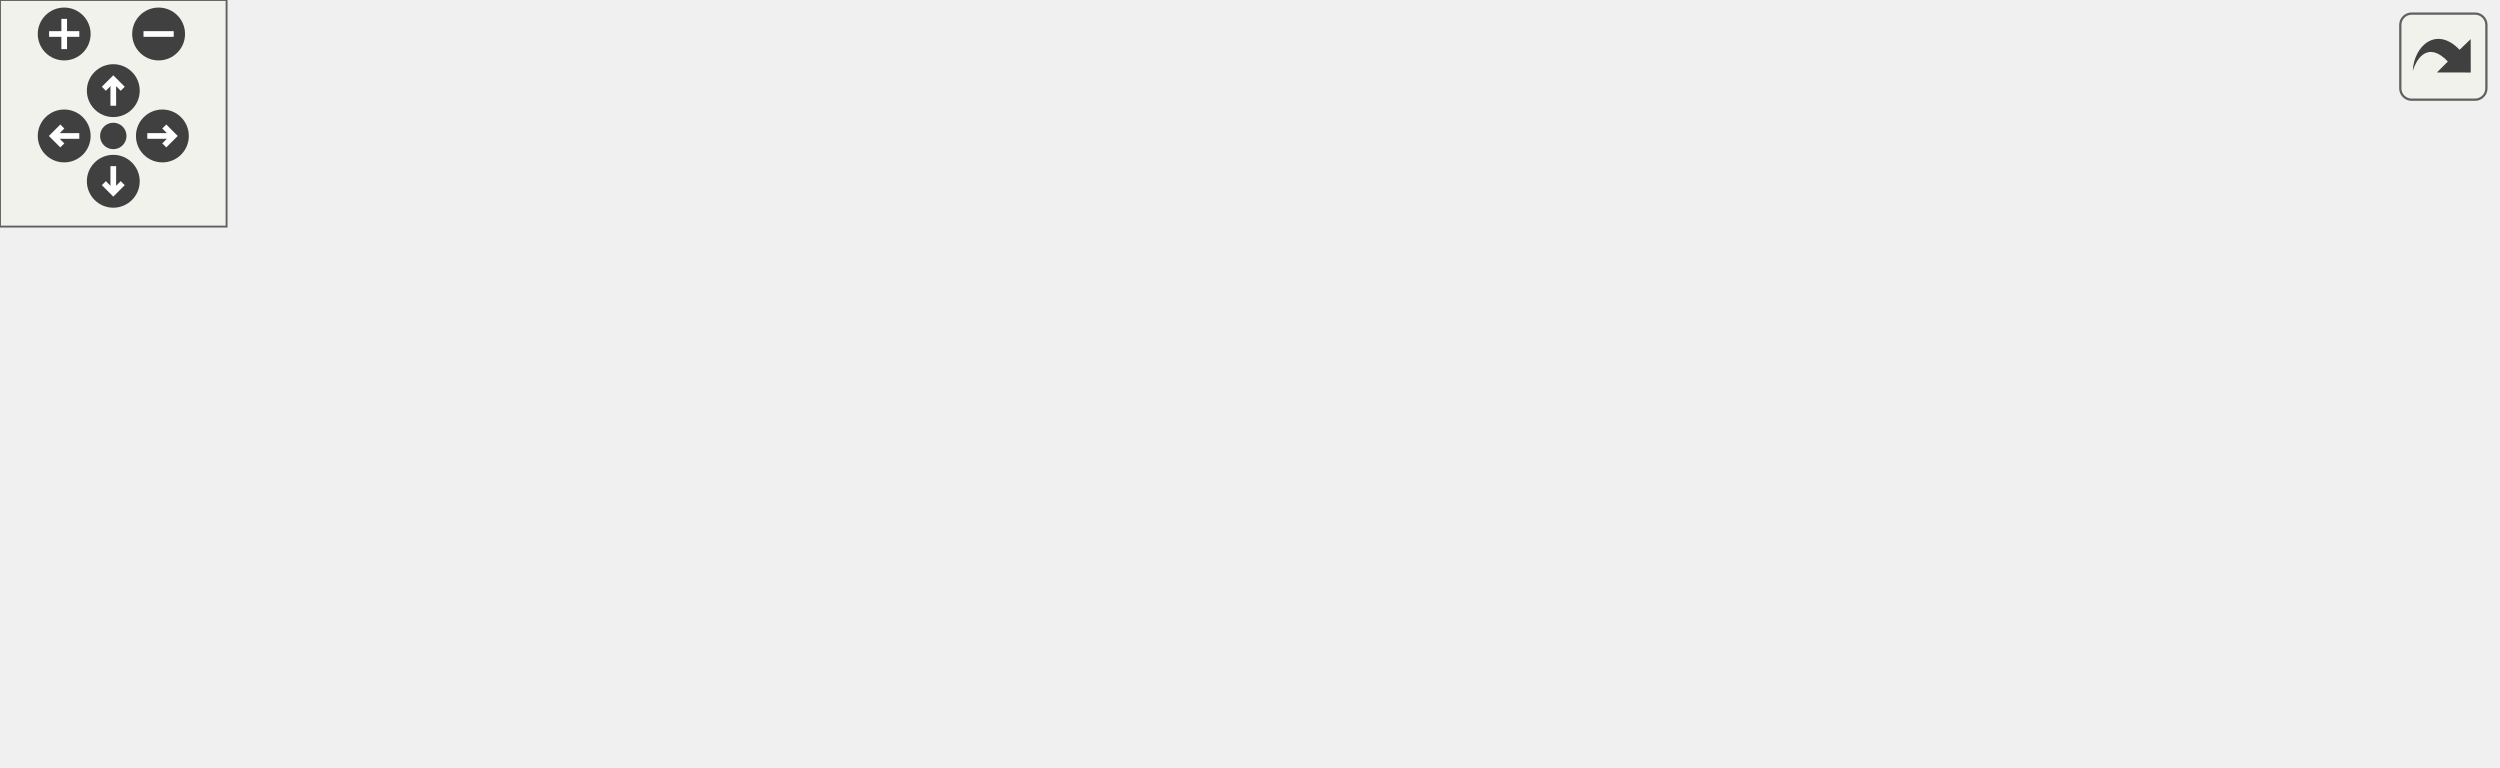
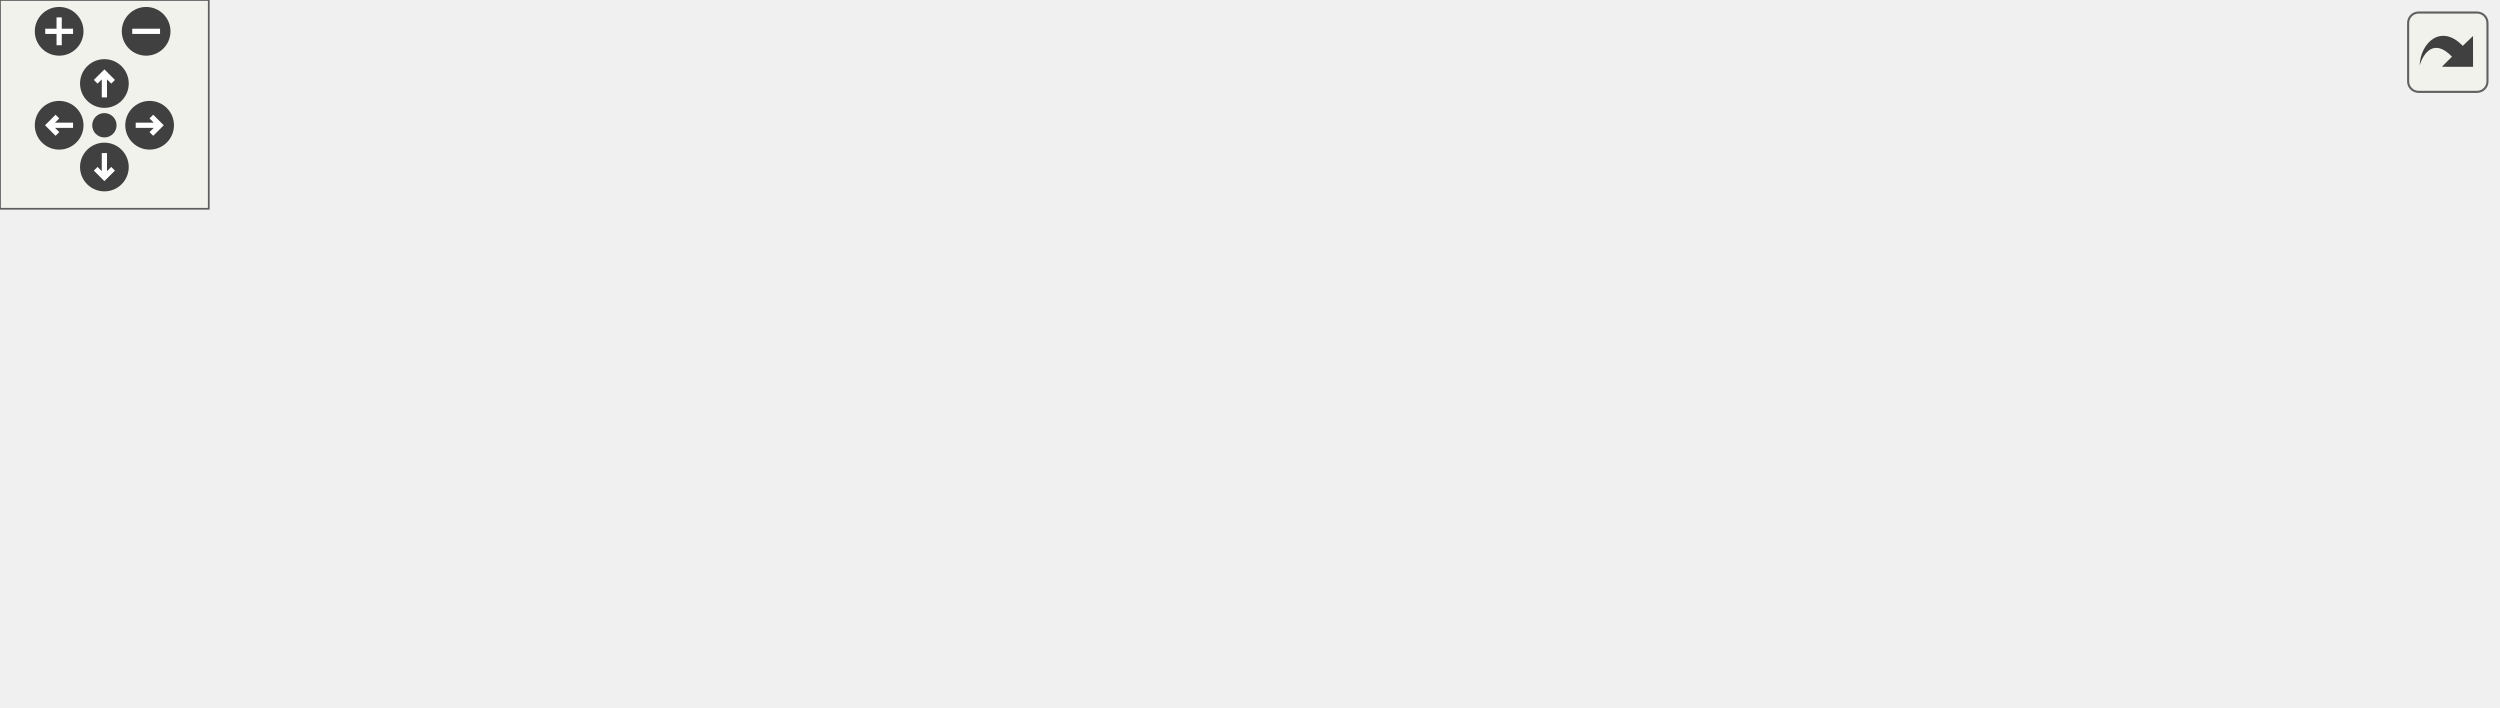
<svg xmlns="http://www.w3.org/2000/svg" xmlns:xlink="http://www.w3.org/1999/xlink" id="main" version="1.1" xml:space="preserve">
  <style type="text/css">
.edge:hover path { stroke: red; }
.edge:hover polygon { stroke: red; fill: red; }
</style>
  <defs>
    <circle id="rim" cx="0" cy="0" r="7" />
    <circle id="rim2" cx="0" cy="0" r="3.5" />
    <g id="zoomPlus">
      <use xlink:href="#rim" fill="#404040">
        <set attributeName="fill" to="#808080" begin="zoomplus.mouseover" end="zoomplus.mouseout" />
      </use>
      <path d="M-4,0h8M0,-4v8" fill="none" stroke="white" stroke-width="1.5" pointer-events="none" />
    </g>
    <g id="zoomMin">
      <use xlink:href="#rim" fill="#404040">
        <set attributeName="fill" to="#808080" begin="zoomminus.mouseover" end="zoomminus.mouseout" />
      </use>
      <path d="M-4,0h8" fill="none" stroke="white" stroke-width="1.5" pointer-events="none" />
    </g>
    <g id="dirArrow">
      <path fill="none" stroke="white" stroke-width="1.5" d="M0,-3.0v7 M-2.5,-0.5L0,-3.0L2.5,-0.5" />
    </g>
    <g id="resetDef">
      <use xlink:href="#rim2" fill="#404040">
        <set attributeName="fill" to="#808080" begin="reset.mouseover" end="reset.mouseout" />
      </use>
    </g>
  </defs>
  <svg id="graph" class="graph">
    <g id="viewport">
      <g id="node1" class="node">
        <g id="a_node1">
          <a xlink:title=" ">
-             <polygon fill="#bfbfbf" stroke="black" points="280,-112.5 280,-142.5 403,-142.5 403,-112.5 280,-112.5" />
-             <text text-anchor="start" x="288" y="-130.5" font-family="Helvetica,sans-Serif" font-size="10.00">src/storage/liderboard</text>
-             <text text-anchor="middle" x="341.5" y="-119.5" font-family="Helvetica,sans-Serif" font-size="10.00">/liderboard.h</text>
+             <polygon fill="#bfbfbf" stroke="black" points="294.5,-112.5 294.5,-142.5 417.5,-142.5 417.5,-112.5 294.5,-112.5" />
+             <text text-anchor="start" x="302.5" y="-130.5" font-family="Helvetica,sans-Serif" font-size="10.00">src/storage/liderboard</text>
+             <text text-anchor="middle" x="356" y="-119.5" font-family="Helvetica,sans-Serif" font-size="10.00">/liderboard.h</text>
          </a>
        </g>
      </g>
      <g id="node2" class="node">
        <g id="a_node2">
          <a xlink:title=" ">
-             <polygon fill="none" stroke="#bfbfbf" points="0,-56.5 0,-75.5 41,-75.5 41,-56.5 0,-56.5" />
-             <text text-anchor="middle" x="20.5" y="-63.5" font-family="Helvetica,sans-Serif" font-size="10.00">QFile</text>
+             <polygon fill="none" stroke="#bfbfbf" points="0,-56.5 0,-75.5 38,-75.5 38,-56.5 0,-56.5" />
+             <text text-anchor="middle" x="19" y="-63.5" font-family="Helvetica,sans-Serif" font-size="10.00">QDir</text>
          </a>
        </g>
      </g>
      <g id="edge1" class="edge">
-         <path fill="none" stroke="midnightblue" d="M279.79,-118.2C222.62,-109.98 135.13,-96.04 50.98,-76.12" />
-         <polygon fill="midnightblue" stroke="midnightblue" points="51.54,-72.65 41,-73.72 49.91,-79.46 51.54,-72.65" />
+         <path fill="none" stroke="midnightblue" d="M294.49,-119.19C233.94,-111.39 138.8,-97.46 48.07,-75.96" />
+         <polygon fill="midnightblue" stroke="midnightblue" points="48.71,-72.51 38.17,-73.58 47.08,-79.32 48.71,-72.51" />
      </g>
      <g id="node3" class="node">
        <g id="a_node3">
          <a xlink:title=" ">
-             <polygon fill="none" stroke="#bfbfbf" points="59,-56.5 59,-75.5 130,-75.5 130,-56.5 59,-56.5" />
-             <text text-anchor="middle" x="94.5" y="-63.5" font-family="Helvetica,sans-Serif" font-size="10.00">QJsonArray</text>
+             <polygon fill="none" stroke="#bfbfbf" points="56.5,-56.5 56.5,-75.5 97.5,-75.5 97.5,-56.5 56.5,-56.5" />
+             <text text-anchor="middle" x="77" y="-63.5" font-family="Helvetica,sans-Serif" font-size="10.00">QFile</text>
          </a>
        </g>
      </g>
      <g id="edge2" class="edge">
-         <path fill="none" stroke="midnightblue" d="M283.28,-112.47C239.36,-101.9 179.99,-87.59 139.64,-77.87" />
-         <polygon fill="midnightblue" stroke="midnightblue" points="140.35,-74.45 129.81,-75.51 138.71,-81.25 140.35,-74.45" />
+         <path fill="none" stroke="midnightblue" d="M294.47,-115.87C245.91,-107.08 176.3,-93.56 107.26,-76.14" />
+         <polygon fill="midnightblue" stroke="midnightblue" points="108.08,-72.73 97.52,-73.65 106.35,-79.52 108.08,-72.73" />
      </g>
      <g id="node4" class="node">
        <g id="a_node4">
          <a xlink:title=" ">
-             <polygon fill="none" stroke="#bfbfbf" points="148,-56.5 148,-75.5 243,-75.5 243,-56.5 148,-56.5" />
-             <text text-anchor="middle" x="195.5" y="-63.5" font-family="Helvetica,sans-Serif" font-size="10.00">QJsonDocument</text>
+             <polygon fill="none" stroke="#bfbfbf" points="115.5,-56.5 115.5,-75.5 186.5,-75.5 186.5,-56.5 115.5,-56.5" />
+             <text text-anchor="middle" x="151" y="-63.5" font-family="Helvetica,sans-Serif" font-size="10.00">QJsonArray</text>
          </a>
        </g>
      </g>
      <g id="edge3" class="edge">
-         <path fill="none" stroke="midnightblue" d="M306.9,-112.4C282.4,-102.42 249.84,-89.15 226.25,-79.53" />
-         <polygon fill="midnightblue" stroke="midnightblue" points="227.33,-76.19 216.74,-75.66 224.68,-82.67 227.33,-76.19" />
+         <path fill="none" stroke="midnightblue" d="M307.68,-112.47C271.85,-102.08 223.62,-88.08 190.18,-78.37" />
+         <polygon fill="midnightblue" stroke="midnightblue" points="190.89,-74.93 180.31,-75.51 188.94,-81.66 190.89,-74.93" />
      </g>
      <g id="node5" class="node">
        <g id="a_node5">
          <a xlink:title=" ">
-             <polygon fill="none" stroke="#bfbfbf" points="261.5,-56.5 261.5,-75.5 337.5,-75.5 337.5,-56.5 261.5,-56.5" />
-             <text text-anchor="middle" x="299.5" y="-63.5" font-family="Helvetica,sans-Serif" font-size="10.00">QJsonObject</text>
+             <polygon fill="none" stroke="#bfbfbf" points="204.5,-56.5 204.5,-75.5 299.5,-75.5 299.5,-56.5 204.5,-56.5" />
+             <text text-anchor="middle" x="252" y="-63.5" font-family="Helvetica,sans-Serif" font-size="10.00">QJsonDocument</text>
          </a>
        </g>
      </g>
      <g id="edge4" class="edge">
-         <path fill="none" stroke="midnightblue" d="M331.55,-112.4C325.51,-103.84 317.76,-92.87 311.4,-83.86" />
-         <polygon fill="midnightblue" stroke="midnightblue" points="314.24,-81.81 305.61,-75.66 308.52,-85.85 314.24,-81.81" />
+         <path fill="none" stroke="midnightblue" d="M331.35,-112.4C314.68,-102.86 292.77,-90.32 276.19,-80.84" />
+         <polygon fill="midnightblue" stroke="midnightblue" points="277.55,-77.59 267.13,-75.66 274.07,-83.66 277.55,-77.59" />
      </g>
      <g id="node6" class="node">
        <g id="a_node6">
          <a xlink:title=" ">
-             <polygon fill="none" stroke="#bfbfbf" points="355.5,-56.5 355.5,-75.5 411.5,-75.5 411.5,-56.5 355.5,-56.5" />
-             <text text-anchor="middle" x="383.5" y="-63.5" font-family="Helvetica,sans-Serif" font-size="10.00">QObject</text>
+             <polygon fill="none" stroke="#bfbfbf" points="318,-56.5 318,-75.5 394,-75.5 394,-56.5 318,-56.5" />
+             <text text-anchor="middle" x="356" y="-63.5" font-family="Helvetica,sans-Serif" font-size="10.00">QJsonObject</text>
          </a>
        </g>
      </g>
      <g id="edge5" class="edge">
-         <path fill="none" stroke="midnightblue" d="M351.45,-112.4C357.49,-103.84 365.24,-92.87 371.6,-83.86" />
-         <polygon fill="midnightblue" stroke="midnightblue" points="374.48,-85.85 377.39,-75.66 368.76,-81.81 374.48,-85.85" />
+         <path fill="none" stroke="midnightblue" d="M356,-112.4C356,-104.47 356,-94.46 356,-85.86" />
+         <polygon fill="midnightblue" stroke="midnightblue" points="359.5,-85.66 356,-75.66 352.5,-85.66 359.5,-85.66" />
      </g>
      <g id="node7" class="node">
        <g id="a_node7">
          <a xlink:title=" ">
-             <polygon fill="none" stroke="#bfbfbf" points="429.5,-56.5 429.5,-75.5 489.5,-75.5 489.5,-56.5 429.5,-56.5" />
-             <text text-anchor="middle" x="459.5" y="-63.5" font-family="Helvetica,sans-Serif" font-size="10.00">iostream</text>
+             <polygon fill="none" stroke="#bfbfbf" points="412,-56.5 412,-75.5 468,-75.5 468,-56.5 412,-56.5" />
+             <text text-anchor="middle" x="440" y="-63.5" font-family="Helvetica,sans-Serif" font-size="10.00">QObject</text>
          </a>
        </g>
      </g>
      <g id="edge6" class="edge">
-         <path fill="none" stroke="midnightblue" d="M369.46,-112.4C388.82,-102.64 414.41,-89.74 433.36,-80.18" />
-         <polygon fill="midnightblue" stroke="midnightblue" points="434.98,-83.29 442.33,-75.66 431.83,-77.04 434.98,-83.29" />
+         <path fill="none" stroke="midnightblue" d="M375.91,-112.4C388.99,-103.13 406.08,-91.03 419.32,-81.65" />
+         <polygon fill="midnightblue" stroke="midnightblue" points="421.64,-84.29 427.78,-75.66 417.59,-78.58 421.64,-84.29" />
      </g>
      <g id="node8" class="node">
        <g id="a_node8">
          <a xlink:title=" ">
-             <polygon fill="none" stroke="#bfbfbf" points="508,-56.5 508,-75.5 555,-75.5 555,-56.5 508,-56.5" />
-             <text text-anchor="middle" x="531.5" y="-63.5" font-family="Helvetica,sans-Serif" font-size="10.00">qlist.h</text>
+             <polygon fill="none" stroke="#bfbfbf" points="486,-56.5 486,-75.5 546,-75.5 546,-56.5 486,-56.5" />
+             <text text-anchor="middle" x="516" y="-63.5" font-family="Helvetica,sans-Serif" font-size="10.00">iostream</text>
          </a>
        </g>
      </g>
      <g id="edge7" class="edge">
-         <path fill="none" stroke="midnightblue" d="M386.53,-112.4C420.74,-101.69 467.04,-87.19 498.02,-77.48" />
-         <polygon fill="midnightblue" stroke="midnightblue" points="499.4,-80.72 507.9,-74.39 497.31,-74.04 499.4,-80.72" />
+         <path fill="none" stroke="midnightblue" d="M393.92,-112.4C421.12,-102.28 457.4,-88.79 483.33,-79.15" />
+         <polygon fill="midnightblue" stroke="midnightblue" points="484.57,-82.42 492.72,-75.66 482.13,-75.86 484.57,-82.42" />
      </g>
      <g id="node9" class="node">
        <g id="a_node9">
-           <a xlink:href="utils_8h.html" target="_top" xlink:title=" ">
-             <polygon fill="none" stroke="black" points="573.5,-56.5 573.5,-75.5 637.5,-75.5 637.5,-56.5 573.5,-56.5" />
-             <text text-anchor="middle" x="605.5" y="-63.5" font-family="Helvetica,sans-Serif" font-size="10.00">src/utils.h</text>
+           <a xlink:title=" ">
+             <polygon fill="none" stroke="#bfbfbf" points="564.5,-56.5 564.5,-75.5 611.5,-75.5 611.5,-56.5 564.5,-56.5" />
+             <text text-anchor="middle" x="588" y="-63.5" font-family="Helvetica,sans-Serif" font-size="10.00">qlist.h</text>
          </a>
        </g>
      </g>
      <g id="edge8" class="edge">
-         <path fill="none" stroke="midnightblue" d="M403.06,-112.62C452.29,-101.53 520,-86.27 563.27,-76.52" />
-         <polygon fill="midnightblue" stroke="midnightblue" points="564.19,-79.9 573.18,-74.28 562.65,-73.07 564.19,-79.9" />
+         <path fill="none" stroke="midnightblue" d="M412.68,-112.4C450.28,-102.98 500.95,-90.16 554.54,-76.09" />
+         <polygon fill="midnightblue" stroke="midnightblue" points="555.44,-79.47 564.22,-73.54 553.66,-72.7 555.44,-79.47" />
      </g>
      <g id="node10" class="node">
        <g id="a_node10">
-           <a xlink:title=" ">
-             <polygon fill="none" stroke="#bfbfbf" points="545,-0.5 545,-19.5 598,-19.5 598,-0.5 545,-0.5" />
-             <text text-anchor="middle" x="571.5" y="-7.5" font-family="Helvetica,sans-Serif" font-size="10.00">QString</text>
+           <a xlink:href="utils_8h.html" target="_top" xlink:title=" ">
+             <polygon fill="none" stroke="black" points="630,-56.5 630,-75.5 694,-75.5 694,-56.5 630,-56.5" />
+             <text text-anchor="middle" x="662" y="-63.5" font-family="Helvetica,sans-Serif" font-size="10.00">src/utils.h</text>
          </a>
        </g>
      </g>
      <g id="edge9" class="edge">
-         <path fill="none" stroke="midnightblue" d="M599.89,-56.08C595.13,-48.53 588.18,-37.49 582.35,-28.23" />
-         <polygon fill="midnightblue" stroke="midnightblue" points="585.3,-26.35 577.01,-19.75 579.38,-30.08 585.3,-26.35" />
+         <path fill="none" stroke="midnightblue" d="M417.67,-115.25C469.13,-105.75 544.66,-91.53 619.69,-76.23" />
+         <polygon fill="midnightblue" stroke="midnightblue" points="620.69,-79.59 629.79,-74.16 619.29,-72.74 620.69,-79.59" />
      </g>
      <g id="node11" class="node">
        <g id="a_node11">
          <a xlink:title=" ">
-             <polygon fill="none" stroke="#bfbfbf" points="616,-0.5 616,-19.5 661,-19.5 661,-0.5 616,-0.5" />
-             <text text-anchor="middle" x="638.5" y="-7.5" font-family="Helvetica,sans-Serif" font-size="10.00">utility</text>
+             <polygon fill="none" stroke="#bfbfbf" points="601.5,-0.5 601.5,-19.5 654.5,-19.5 654.5,-0.5 601.5,-0.5" />
+             <text text-anchor="middle" x="628" y="-7.5" font-family="Helvetica,sans-Serif" font-size="10.00">QString</text>
          </a>
        </g>
      </g>
      <g id="edge10" class="edge">
-         <path fill="none" stroke="midnightblue" d="M610.95,-56.08C615.51,-48.61 622.17,-37.72 627.79,-28.52" />
-         <polygon fill="midnightblue" stroke="midnightblue" points="630.92,-30.11 633.15,-19.75 624.95,-26.46 630.92,-30.11" />
+         <path fill="none" stroke="midnightblue" d="M656.39,-56.08C651.63,-48.53 644.68,-37.49 638.85,-28.23" />
+         <polygon fill="midnightblue" stroke="midnightblue" points="641.8,-26.35 633.51,-19.75 635.88,-30.08 641.8,-26.35" />
+       </g>
+       <g id="node12" class="node">
+         <g id="a_node12">
+           <a xlink:title=" ">
+             <polygon fill="none" stroke="#bfbfbf" points="672.5,-0.5 672.5,-19.5 717.5,-19.5 717.5,-0.5 672.5,-0.5" />
+             <text text-anchor="middle" x="695" y="-7.5" font-family="Helvetica,sans-Serif" font-size="10.00">utility</text>
+           </a>
+         </g>
+       </g>
+       <g id="edge11" class="edge">
+         <path fill="none" stroke="midnightblue" d="M667.45,-56.08C672.01,-48.61 678.67,-37.72 684.29,-28.52" />
+         <polygon fill="midnightblue" stroke="midnightblue" points="687.42,-30.11 689.65,-19.75 681.45,-26.46 687.42,-30.11" />
      </g>
    </g>
  </svg>
  <g id="navigator" transform="translate(0 0)" fill="#404254">
    <rect fill="#f2f5e9" fill-opacity="0.5" stroke="#606060" stroke-width=".5" x="0" y="0" width="60" height="60" />
    <use id="zoomplus" xlink:href="#zoomPlus" x="17" y="9" />
    <use id="zoomminus" xlink:href="#zoomMin" x="42" y="9" />
    <use id="reset" xlink:href="#resetDef" x="30" y="36" />
    <g id="arrowUp" xlink:href="#dirArrow" transform="translate(30 24)">
      <use xlink:href="#rim" fill="#404040">
        <set attributeName="fill" to="#808080" begin="arrowUp.mouseover" end="arrowUp.mouseout" />
      </use>
      <path fill="none" stroke="white" stroke-width="1.5" d="M0,-3.0v7 M-2.5,-0.5L0,-3.0L2.5,-0.5" />
    </g>
    <g id="arrowRight" xlink:href="#dirArrow" transform="rotate(90) translate(36 -43)">
      <use xlink:href="#rim" fill="#404040">
        <set attributeName="fill" to="#808080" begin="arrowRight.mouseover" end="arrowRight.mouseout" />
      </use>
      <path fill="none" stroke="white" stroke-width="1.5" d="M0,-3.0v7 M-2.5,-0.5L0,-3.0L2.5,-0.5" />
    </g>
    <g id="arrowDown" xlink:href="#dirArrow" transform="rotate(180) translate(-30 -48)">
      <use xlink:href="#rim" fill="#404040">
        <set attributeName="fill" to="#808080" begin="arrowDown.mouseover" end="arrowDown.mouseout" />
      </use>
      <path fill="none" stroke="white" stroke-width="1.5" d="M0,-3.0v7 M-2.5,-0.5L0,-3.0L2.5,-0.5" />
    </g>
    <g id="arrowLeft" xlink:href="#dirArrow" transform="rotate(270) translate(-36 17)">
      <use xlink:href="#rim" fill="#404040">
        <set attributeName="fill" to="#808080" begin="arrowLeft.mouseover" end="arrowLeft.mouseout" />
      </use>
      <path fill="none" stroke="white" stroke-width="1.5" d="M0,-3.0v7 M-2.5,-0.5L0,-3.0L2.5,-0.5" />
    </g>
  </g>
  <svg viewBox="0 0 15 15" width="100%" height="30px" preserveAspectRatio="xMaxYMin meet">
    <g id="arrow_out" transform="scale(0.3 0.3)">
      <a xlink:href="storage_2liderboard_2liderboard_8h__incl_org.svg" target="_base">
        <rect id="button" ry="5" rx="5" y="6" x="6" height="38" width="38" fill="#f2f5e9" fill-opacity="0.5" stroke="#606060" stroke-width="1.0" />
        <path id="arrow" d="M 11.5,31.437 C 11.94,20.098 22.043,11.323 32.159,21.979 L 37.069,17.246 C 37.069,17.246 37.088,32 37.088,32 L 22.16,31.978 C 22.16,31.978 26.998,27.14 26.998,27.14 C 18.529,18.264 13.292,25.23 11.5,31.437 z" style="fill:#404040;" />
      </a>
    </g>
  </svg>
</svg>
